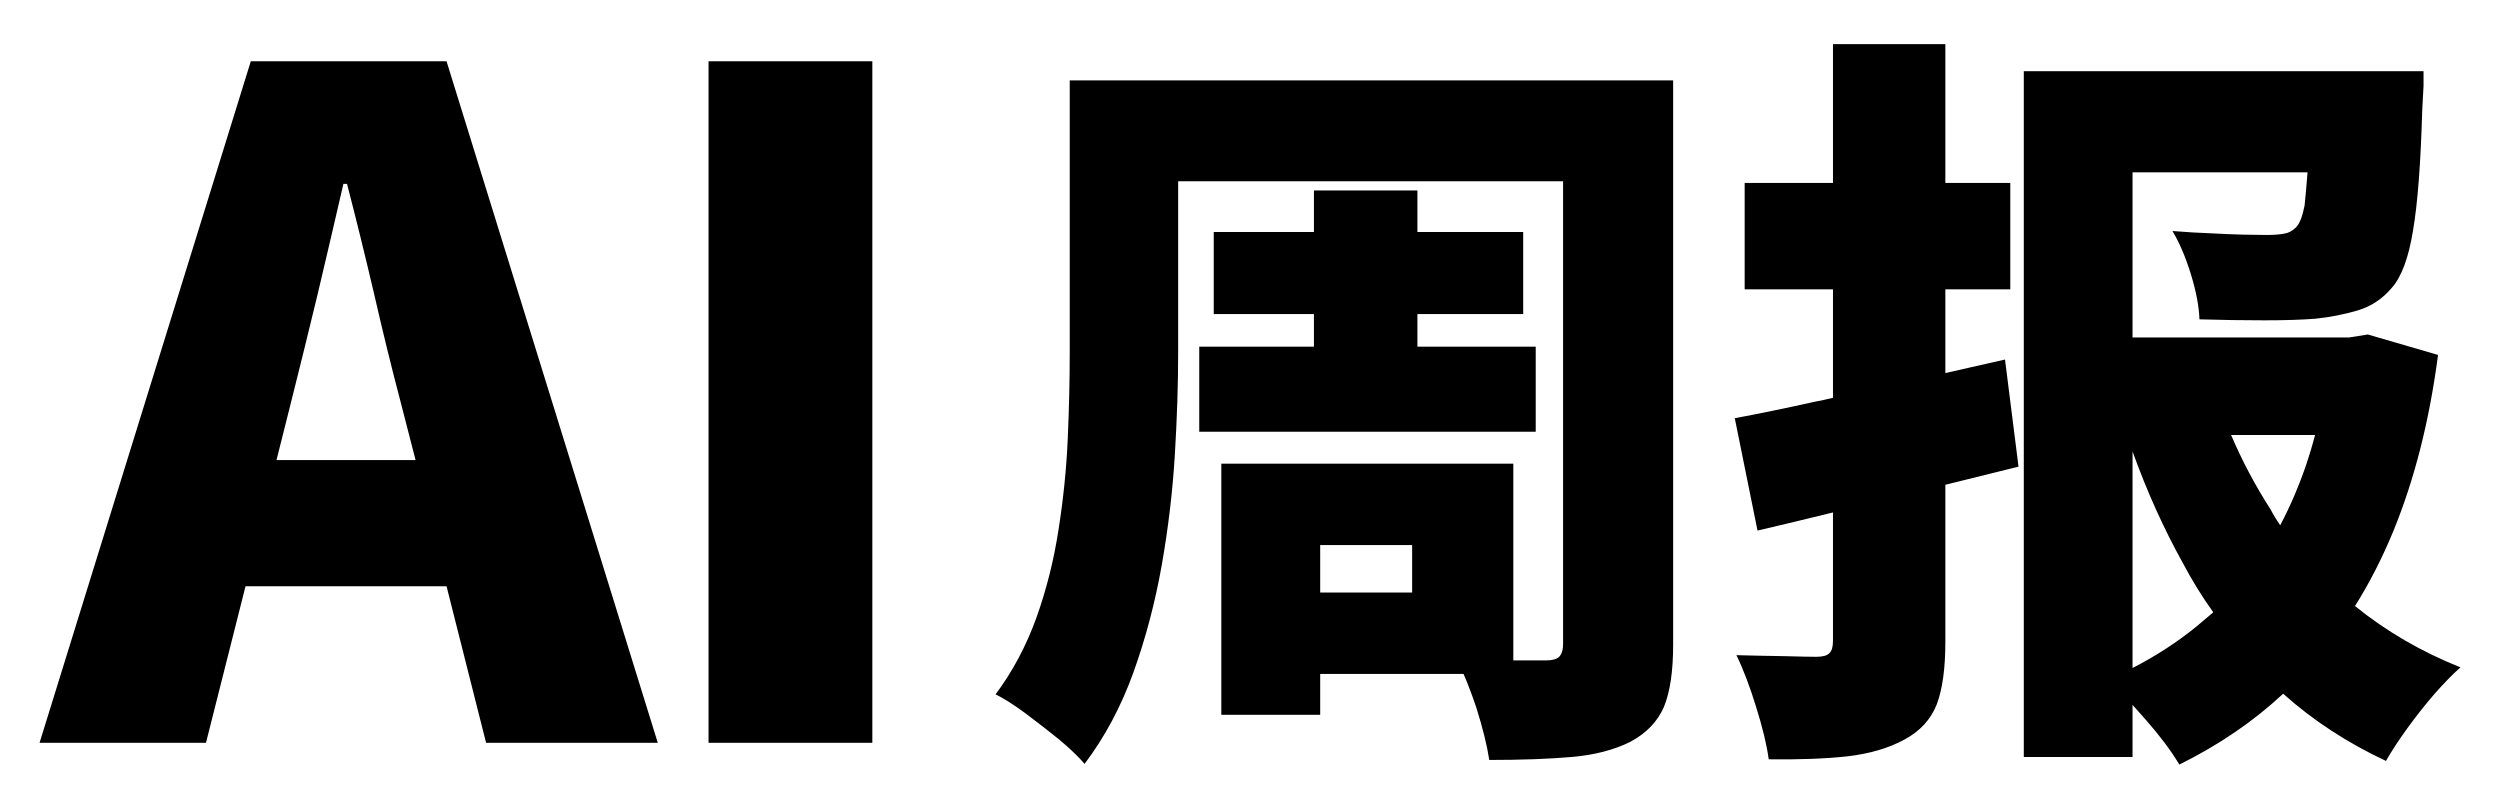
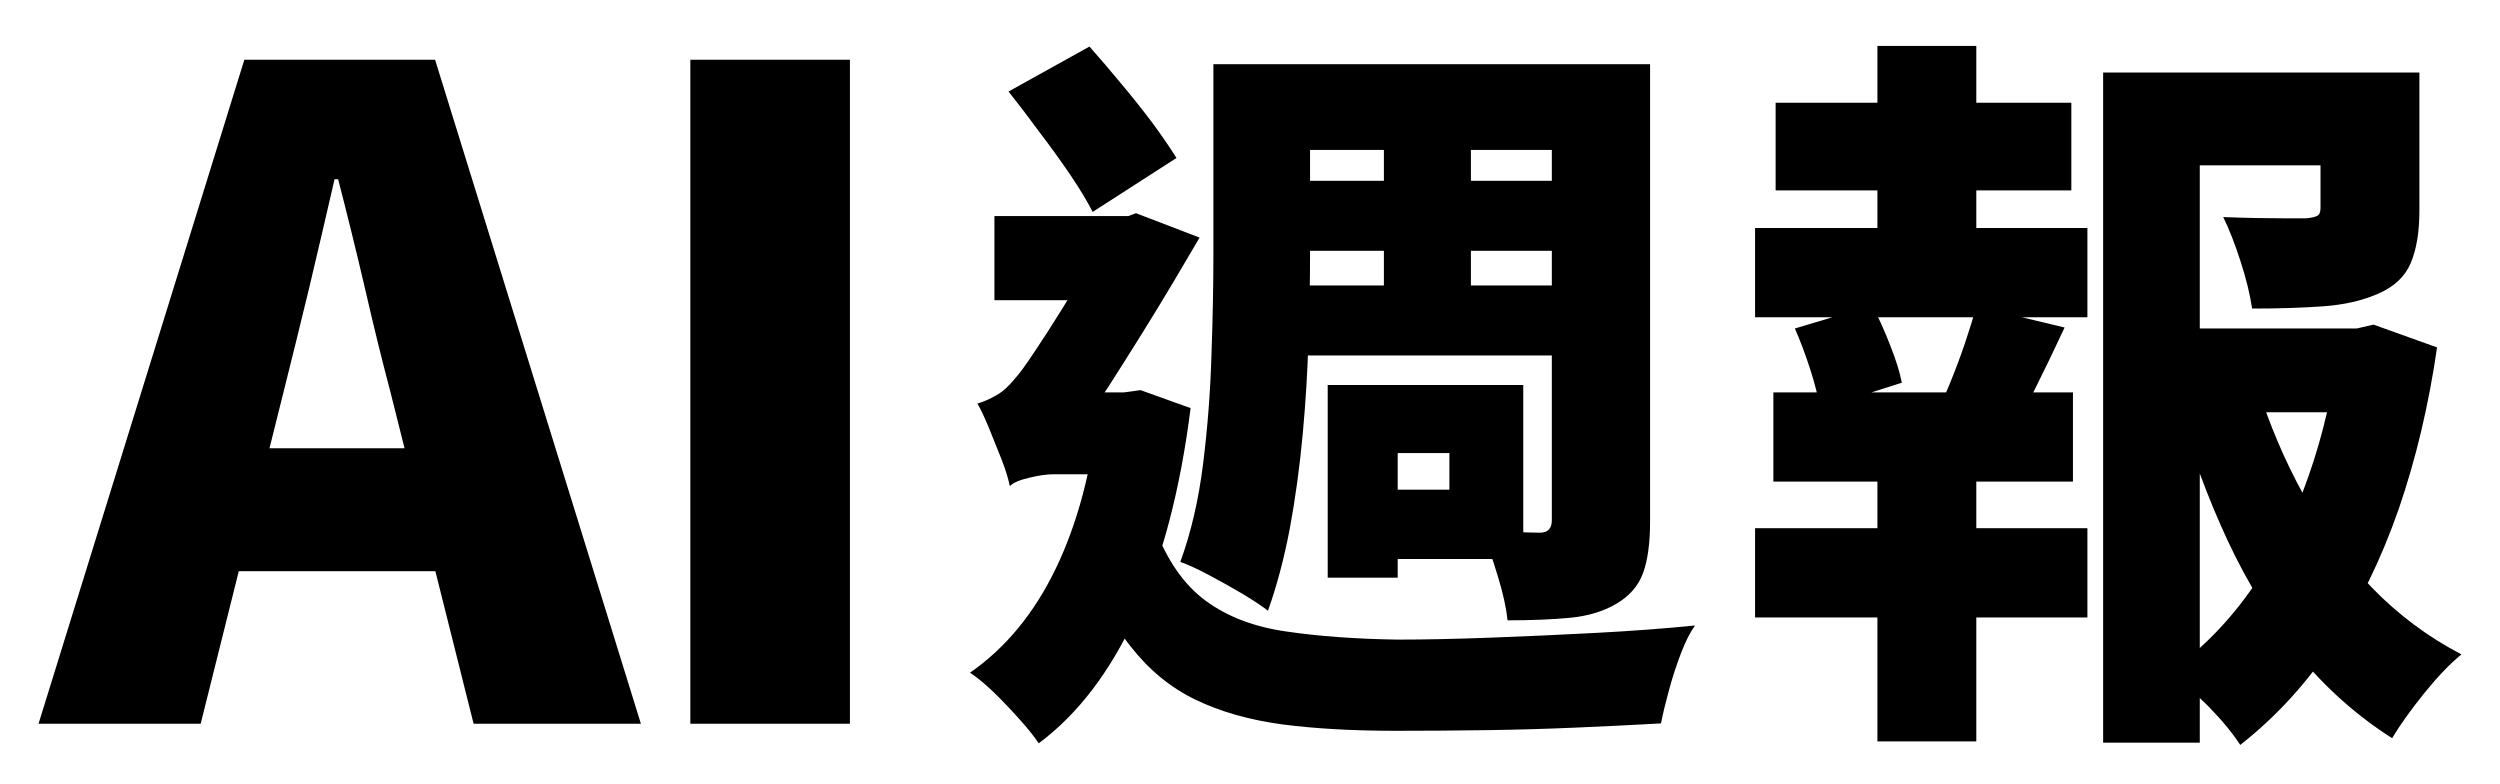
- <svg xmlns="http://www.w3.org/2000/svg" viewBox="0 -122.0 758.6 244.0">
-   <path id="accent" d="M62.5 103.4L12 103.4L76.1-103.4L135.5-103.4L199.6 103.4L147.5 103.4L135.5 55.9L74.5 55.9L62.5 103.4ZM83.9 17.6L126.1 17.6L121.6 0.1Q117.5-15.4 113.5-32.9Q109.4-50.4 105.3-66.2L105.3-66.2L104.2-66.2Q100.5-50.1 96.4-32.8Q92.2-15.4 88.3 0.1L88.3 0.1L83.9 17.6Z M264.7 103.4L215.0 103.4L215.0-103.4L264.7-103.4L264.7 103.4Z" />
-   <path id="ink" d="M324.6-14.8L324.6-97.6L507.7-97.6L507.7 73.6Q507.7 85.7 504.9 92.5Q502.0 99.2 494.7 103.1L494.7 103.1Q487.3 106.8 476.9 107.7Q466.5 108.6 451.9 108.6L451.9 108.6Q450.9 102.0 448.0 92.8L448.0 92.8Q446.1 87.1 444.1 82.5L444.1 82.5L400.6 82.5L400.6 94.9L370.6 94.9L370.6 18.7L459.2 18.7L459.2 78.4Q461.0 78.4 462.6 78.4L462.6 78.4L469.0 78.4Q472.0 78.4 473.1 77.3Q474.3 76.1 474.3 73.4L474.3 73.4L474.3-67.0L357.5-67.0L357.5-14.8Q357.5-0.8 356.5 15.9Q355.5 32.6 352.5 49.6Q349.5 66.5 343.9 82.1Q338.3 97.6 329.1 109.8L329.1 109.8Q326.4 106.6 321.4 102.4Q316.3 98.3 311.1 94.4Q305.8 90.5 302.1 88.7L302.1 88.7Q309.9 78.2 314.5 65.4Q319.1 52.5 321.2 38.7Q323.4 24.8 324.0 11.1Q324.6-2.6 324.6-14.8L324.6-14.8ZM368.3-26.7L368.3-51.6L398.7-51.6L398.7-64.2L430.1-64.2L430.1-51.6L462.2-51.6L462.2-26.7L430.1-26.7L430.1-16.8L466.0-16.8L466.0 9.0L363.9 9.0L363.9-16.8L398.7-16.8L398.7-26.7L368.3-26.7ZM400.6 43.4L400.6 57.8L428.5 57.8L428.5 43.4L400.6 43.4Z M614.1 107.7L614.1-100.4L735.4-100.4L735.4-96.0Q735.2-91.5 735.0-88.5L735.0-88.5Q734.3-64.2 732.2-52.0Q730.2-39.7 725.8-34.7Q721.5-29.6 715.4-27.8Q709.3-26.0 702.7-25.3L702.7-25.3Q696.5-24.8 687.1-24.8Q677.7-24.8 667.4-25.1L667.4-25.1Q667.2-31.0 664.8-38.8Q662.4-46.6 659.2-51.9L659.2-51.9Q665.4-51.4 670.9-51.2Q676.4-50.9 680.8-50.8Q685.3-50.7 687.8-50.7L687.8-50.7Q691.0-50.7 693.1-51.1Q695.1-51.4 696.7-53.0Q698.3-54.6 699.3-59.6L699.3-59.6Q699.7-63.3 700.2-69.7L700.2-69.7L647.1-69.7L647.1-19.6L712.8-19.6L718.5-20.5L739.8-14.3Q735.9 15.5 726.3 39.0L726.3 39.0Q721.2 51.4 714.6 61.9L714.6 61.9Q728.8 73.4 746.6 80.5L746.6 80.5Q743.0 83.7 738.6 88.7Q734.3 93.7 730.4 99.1Q726.5 104.5 724.0 108.9L724.0 108.9Q706.3 100.6 692.8 88.5L692.8 88.5Q679.3 101.1 661.3 110L661.3 110Q657.6 103.8 651.2 96.5L651.2 96.5Q649.1 94.2 647.1 91.9L647.1 91.9L647.1 107.7L614.1 107.7ZM533.3 39.0L526.4 4.9Q537.2 2.9 550.7-0.1L550.7-0.1Q553.4-0.6 556.2-1.3L556.2-1.3L556.2-34.2L529.4-34.2L529.4-66.5L556.2-66.5L556.2-108.6L590.3-108.6L590.3-66.5L610.0-66.5L610.0-34.2L590.3-34.2L590.3-8.8Q599.4-10.9 608.4-12.9L608.4-12.9L612.5 19.6Q601.5 22.3 590.3 25.1L590.3 25.1L590.3 72.7Q590.3 84.8 587.7 91.7Q585.0 98.6 577.9 102.4Q570.8 106.3 560.6 107.5Q550.4 108.6 536.7 108.4L536.7 108.4Q535.8 101.8 532.9 92.6Q530.1 83.4 526.9 76.8L526.9 76.8Q534.0 77.0 541.3 77.1Q548.6 77.3 551.1 77.3L551.1 77.3Q554.1 77.3 555.1 76.2Q556.2 75.2 556.2 72.5L556.2 72.5L556.2 33.5Q544.0 36.5 533.3 39.0L533.3 39.0ZM671.6 63.8L671.6 63.8Q666.5 56.7 662.4 48.9L662.4 48.9Q653.7 33.3 647.1 15.0L647.1 15.0L647.1 80.7Q657.8 75.2 666.5 68.1L666.5 68.1Q669.0 66.0 671.6 63.8ZM702.5 10.0L677.0 10.0Q682.1 21.9 689.0 32.6L689.0 32.6Q690.3 35.1 691.9 37.4L691.9 37.4Q696.5 28.7 699.9 18.7L699.9 18.7Q701.3 14.5 702.5 10.0L702.5 10.0Z" />
+ <svg xmlns="http://www.w3.org/2000/svg" viewBox="0 -122.0 778.6 244.0">
+   <path id="accent" d="M62.5 103.4L12 103.4L76.1-103.4L135.5-103.4L199.6 103.4L147.5 103.4L121.6 0.1Q117.5-15.4 113.5-32.9Q109.4-50.4 105.3-66.2L105.3-66.2L104.2-66.2Q100.5-50.1 96.4-32.8Q92.2-15.4 88.3 0.1L88.3 0.1L62.5 103.4ZM155.5 55.9L55.6 55.9L55.6 17.6L155.5 17.6L155.5 55.9Z M264.7 103.4L215.0 103.4L215.0-103.4L264.7-103.4L264.7 103.4Z" />
+   <path id="ink" d="M396.3-75.3L396.3-102.0L497.8-102.0L497.8-75.3L396.3-75.3ZM405.7-43.9L405.7-65.7L488.6-65.7L488.6-43.9L405.7-43.9ZM403.4-11.3L403.4-33.1L491.4-33.1L491.4-11.3L403.4-11.3ZM431.0-24.3L431.0-77.2L458.1-77.2L458.1-24.3L431.0-24.3ZM377.9-42.5L377.9-102.0L408.0-102.0L408.0-42.5Q408.0-30.5 407.5-16.1Q407.1-1.6 405.7 13.4Q404.3 28.5 401.7 42.6Q399.0 56.7 394.9 68.2L394.9 68.2Q391.9 65.9 386.9 62.9Q381.8 59.9 376.7 57.2Q371.5 54.4 367.6 53.0L367.6 53.0Q372.6 39.3 374.7 22.4Q376.8 5.5 377.3-11.5Q377.9-28.5 377.9-42.5L377.9-42.5ZM483.3 40.0L483.3-102.0L513.9-102.0L513.9 40.4Q513.9 50.5 511.7 56.5Q509.5 62.5 503.3 66.1L503.3 66.1Q497.3 69.6 489.0 70.4Q480.6 71.2 469.5 71.2L469.5 71.2Q468.9 65.2 466.4 57.2Q464.0 49.1 461.3 43.4L461.3 43.4Q466.6 43.6 472.1 43.7Q477.6 43.9 479.6 43.9L479.6 43.9Q483.3 43.9 483.3 40.0L483.3 40.0ZM314.1-93.5L314.1-93.5L339.3-107.5Q344.2-102.0 349.3-95.8Q354.5-89.6 359.0-83.6Q363.4-77.6 366.4-72.8L366.4-72.8L340.3-56.0Q337.7-61.1 333.3-67.6Q328.8-74.2 323.7-80.9Q318.7-87.7 314.1-93.5ZM309.7-28.5L309.7-54.7L354.3-54.7L354.3-28.5L309.7-28.5ZM337.3 50.5L359.5 42.0Q365.3 57.6 375.5 65.1Q385.7 72.6 400.8 74.7Q415.8 76.9 435.3 77.2L435.3 77.2Q447.7 77.2 464.0 76.6Q480.3 76.0 497.2 75.1Q514.1 74.2 527.9 72.8L527.9 72.8Q525.6 76.0 523.5 81.5Q521.4 87.0 519.8 92.9Q518.2 98.7 517.3 103.3L517.3 103.3Q504.7 104.0 490.9 104.6Q477.1 105.2 462.9 105.4Q448.6 105.6 434.6 105.6L434.6 105.6Q414.7 105.6 399.3 103.6Q383.9 101.5 372.3 95.9Q360.7 90.3 352.1 79.3Q343.5 68.4 337.3 50.5L337.3 50.5ZM342.1 5.1L342.1 0.2L350.1 0.2L355.2-0.5L370.8 5.1Q366.0 43.2 353.9 69.5Q341.9 95.8 323.5 109.5L323.5 109.5Q321.4 106.3 317.5 102.0Q313.6 97.6 309.5 93.6Q305.3 89.6 302.1 87.5L302.1 87.5Q318.7 76.0 328.8 55.1Q338.9 34.2 342.1 5.1L342.1 5.1ZM314.5 29.4L314.5 29.4L314.5 6.0L325.1 0.2L352.7 0.2L352.7 25.7L328.3 25.7Q324.9 25.7 320.5 26.8Q316.1 27.8 314.5 29.4ZM314.5 29.4L314.5 29.4Q313.8 25.9 311.9 21.0Q309.9 16.1 308.0 11.3Q306.0 6.4 304.4 3.7L304.4 3.7Q307.4 2.8 310.3 1.1Q313.2-0.5 316.1-4.1L316.1-4.1Q318.2-6.4 322.1-12.3Q326.0-18.1 330.6-25.5Q335.2-32.8 339.2-39.8Q343.2-46.8 345.8-51.7L345.8-51.7L345.8-52.6L353.8-55.6L373.6-48.0Q370.1-42.0 365.4-34.1Q360.7-26.2 355.4-17.7Q350.1-9.2 345.1-1.4Q340.0 6.4 335.7 11.9L335.7 11.9Q335.7 11.9 332.4 13.7Q329.2 15.4 325.1 18.1Q321.0 20.9 317.8 23.9Q314.5 26.9 314.5 29.4ZM413.5 57.9L413.5-2.1L474.4-2.1L474.4 52.1L451.4 52.1L451.4 19.1L435.3 19.1L435.3 57.9L413.5 57.9ZM417.0 52.1L417.0 30.5L473.0 30.5L473.0 52.1L417.0 52.1Z M670.4 6.4L670.4-19.7L737.6-19.7L737.6 6.4L670.4 6.4ZM655.0 109.3L655.0-99.4L740.9-99.4L740.9-70.5L685.1-70.5L685.1 109.3L655.0 109.3ZM722.7-57.2L722.7-99.4L753.5-99.4L753.5-56.5Q753.5-46.4 750.8-40.1Q748.2-33.8 740.6-30.5L740.6-30.5Q733.3-27.3 723.5-26.6Q713.8-25.9 701.4-25.9L701.4-25.9Q700.4-32.6 697.8-40.6Q695.2-48.7 692.4-54.4L692.4-54.4Q697.2-54.2 702.5-54.1Q707.8-54.0 712.1-54.0Q716.5-54.0 718.1-54.0L718.1-54.0Q720.6-54.2 721.7-54.8Q722.7-55.3 722.7-57.2L722.7-57.2ZM678.2 4.4L703.0-1.8Q708.5 15.8 717.3 31.9Q726.2 48.0 738.6 60.9Q751.0 73.7 766.6 81.8L766.6 81.8Q761.3 86.1 755.0 93.9Q748.7 101.7 745.0 107.9L745.0 107.9Q728.5 97.4 715.7 81.8Q703.0 66.1 693.8 46.4Q684.6 26.6 678.2 4.4L678.2 4.4ZM728.2-13.5L728.2-19.7L734.0-19.7L739.2-20.9L759.0-13.8Q755.1 13.1 747.1 36.4Q739.0 59.7 726.7 78.3Q714.4 96.9 697.7 110L697.7 110Q694.0 104.3 687.6 97.8Q681.1 91.4 675.9 87.3L675.9 87.3Q690.8 76.5 701.6 60.9Q712.4 45.2 719.0 26.2Q725.7 7.1 728.2-13.5L728.2-13.5ZM553.0-62.7L553.0-90.0L645.1-90.0L645.1-62.7L553.0-62.7ZM546.6 70.3L546.6 42.5L650.1 42.5L650.1 70.3L546.6 70.3ZM546.6-23.2L546.6-51.0L650.1-51.0L650.1-23.2L546.6-23.2ZM552.3 28.0L552.3 0.2L645.6 0.2L645.6 28.0L552.3 28.0ZM584.7-40.4L584.7-107.7L615.5-107.7L615.5-40.4L584.7-40.4ZM584.7 108.9L584.7 11.7L615.5 11.7L615.5 108.9L584.7 108.9ZM615.5-26.6L615.5-26.6L643.0-20.0Q638.4-10.1 633.8-0.9Q629.2 8.3 625.3 14.9L625.3 14.9L602.1 8.5Q604.7 3.7 607.2-2.4Q609.7-8.5 611.9-14.9Q614.1-21.4 615.5-26.6ZM559.0-19.7L559.0-19.7L583.1-26.9Q586.1-21.1 588.7-14.4Q591.4-7.6 592.3-2.8L592.3-2.8L566.8 5.3Q566.1 0.2 563.8-6.9Q561.5-14.0 559.0-19.7Z" />
</svg>
